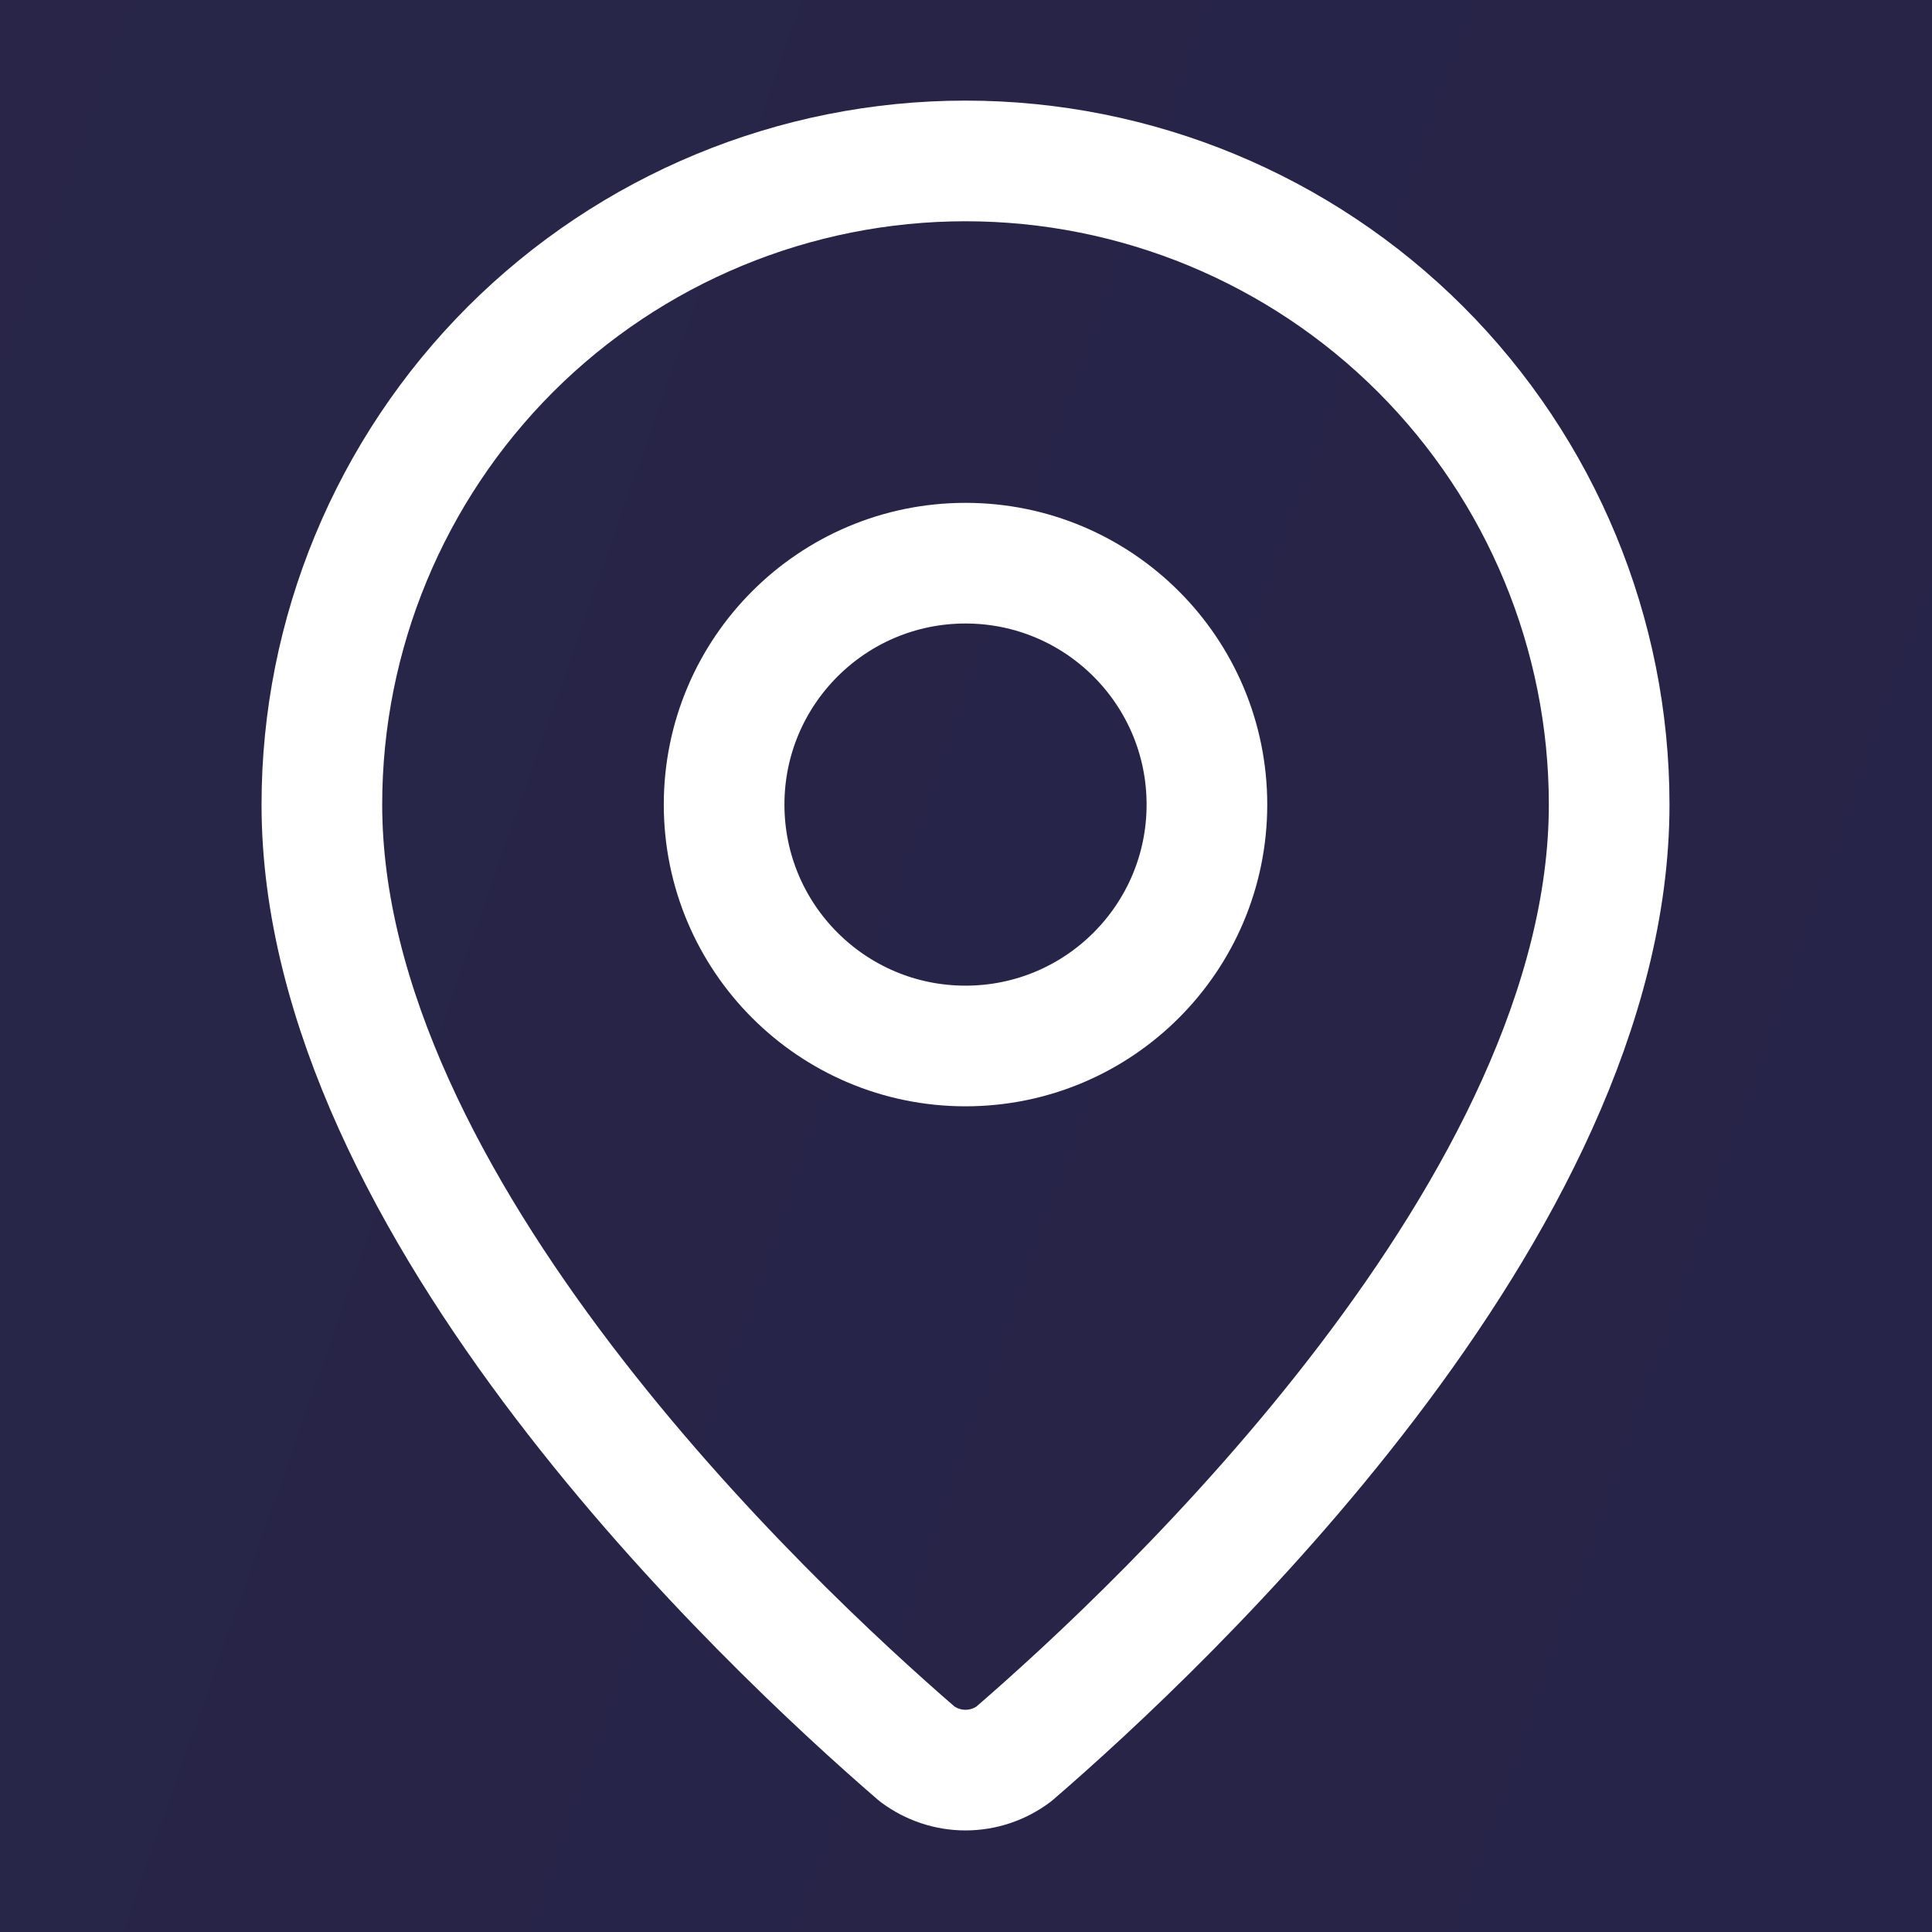
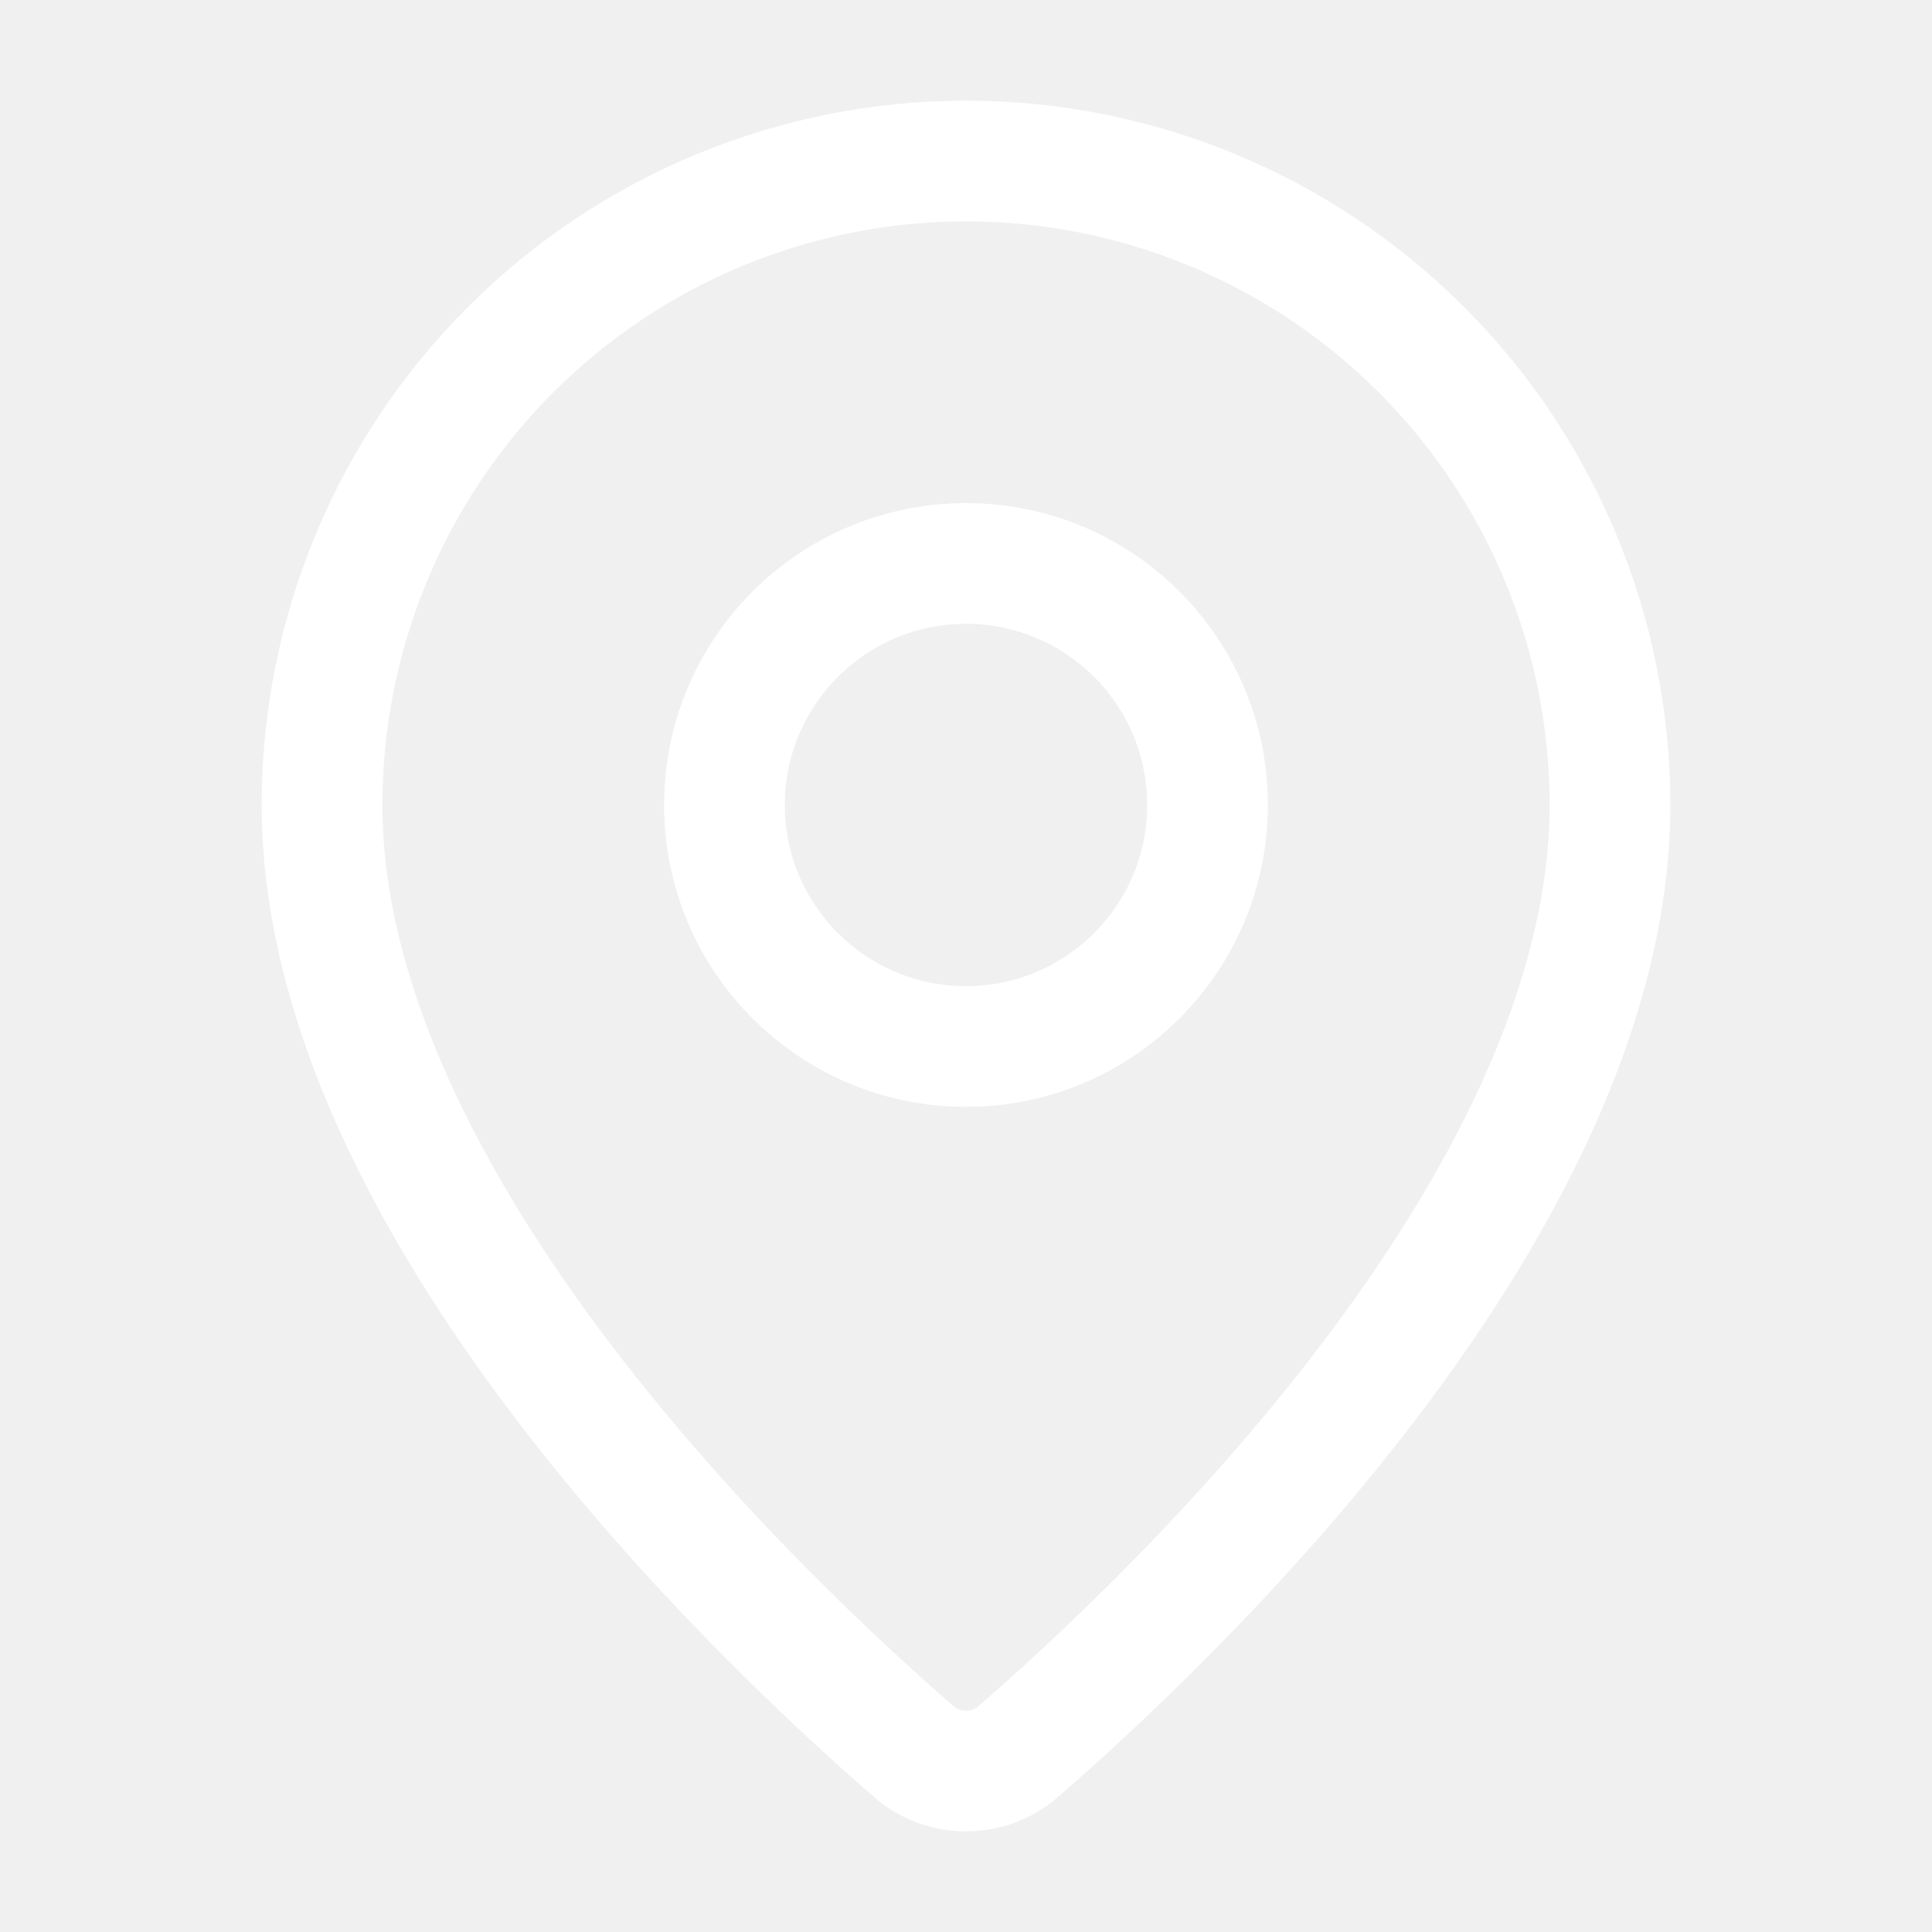
- <svg xmlns="http://www.w3.org/2000/svg" width="20" height="20" viewBox="0 0 20 20" fill="none">
-   <rect width="20" height="20" fill="#BFBFBF" />
-   <g id="Joshua R Hughes_Tracked">
-     <path d="M-6162.09 -529.075C-6162.09 -584.303 -6117.32 -629.075 -6062.09 -629.075H2451.91C2507.14 -629.075 2551.91 -584.303 2551.91 -529.075V708.925C2551.91 764.154 2507.14 808.925 2451.91 808.925H-6062.09C-6117.32 808.925 -6162.09 764.154 -6162.09 708.925V-529.075Z" fill="#5D5D5D" />
-     <g id="Log Details">
-       <g clip-path="url(#clip0_0_1)">
-         <rect x="-55.088" y="-443.075" width="440" height="1251.67" rx="40" fill="#2B2F3F" />
-         <rect x="-55.088" y="-443.075" width="440" height="1251.67" rx="40" fill="url(#paint0_linear_0_1)" />
-         <g id="Frame 2">
-           <g id="Container">
-             <mask id="path-3-inside-1_0_1" fill="white">
-               <path d="M-31.088 -15.089C-31.088 -23.925 -23.925 -31.089 -15.088 -31.089H344.912C353.748 -31.089 360.912 -23.925 360.912 -15.089V111.089C360.912 119.925 353.748 127.089 344.912 127.089H-15.088C-23.925 127.089 -31.088 119.925 -31.088 111.089V-15.089Z" />
-             </mask>
-             <path d="M-31.088 -15.089C-31.088 -23.925 -23.925 -31.089 -15.088 -31.089H344.912C353.748 -31.089 360.912 -23.925 360.912 -15.089V111.089C360.912 119.925 353.748 127.089 344.912 127.089H-15.088C-23.925 127.089 -31.088 119.925 -31.088 111.089V-15.089Z" fill="white" fill-opacity="0.05" />
-             <path d="M-15.088 -31.089V-30.004H344.912V-31.089V-32.174H-15.088V-31.089ZM360.912 -15.089H359.826V111.089H360.912H361.997V-15.089H360.912ZM344.912 127.089V126.004H-15.088V127.089V128.174H344.912V127.089ZM-31.088 111.089H-30.003V-15.089H-31.088H-32.173V111.089H-31.088ZM-15.088 127.089V126.004C-23.326 126.004 -30.003 119.326 -30.003 111.089H-31.088H-32.173C-32.173 120.524 -24.524 128.174 -15.088 128.174V127.089ZM360.912 111.089H359.826C359.826 119.326 353.149 126.004 344.912 126.004V127.089V128.174C354.347 128.174 361.997 120.524 361.997 111.089H360.912ZM344.912 -31.089V-30.004C353.149 -30.004 359.826 -23.326 359.826 -15.089H360.912H361.997C361.997 -24.525 354.347 -32.174 344.912 -32.174V-31.089ZM-15.088 -31.089V-32.174C-24.524 -32.174 -32.173 -24.525 -32.173 -15.089H-31.088H-30.003C-30.003 -23.326 -23.326 -30.004 -15.088 -30.004V-31.089Z" fill="white" fill-opacity="0.1" mask="url(#path-3-inside-1_0_1)" />
-             <g id="Container_2">
-               <g id="Container_3">
-                 <path d="M-10.003 9.995C-10.003 -1.05 -1.05 -10.004 9.995 -10.004C21.04 -10.004 29.994 -1.05 29.994 9.995C29.994 21.04 21.04 29.994 9.995 29.994C-1.05 29.994 -10.003 21.04 -10.003 9.995Z" fill="#34206C" fill-opacity="0.3" />
-                 <g id="Icon">
-                   <path id="Vector" d="M10.495 18.157C12.045 16.819 16.658 12.488 16.658 8.329C16.658 6.562 15.956 4.867 14.707 3.617C13.457 2.368 11.762 1.666 9.995 1.666C8.228 1.666 6.533 2.368 5.283 3.617C4.034 4.867 3.332 6.562 3.332 8.329C3.332 12.488 7.945 16.819 9.494 18.157C9.639 18.265 9.814 18.324 9.995 18.324C10.175 18.324 10.351 18.265 10.495 18.157Z" stroke="white" stroke-width="1.249" stroke-linecap="round" stroke-linejoin="round" />
-                   <path id="Vector_2" d="M9.995 10.828C11.375 10.828 12.494 9.709 12.494 8.329C12.494 6.949 11.375 5.83 9.995 5.83C8.615 5.83 7.496 6.949 7.496 8.329C7.496 9.709 8.615 10.828 9.995 10.828Z" stroke="white" stroke-width="1.249" stroke-linecap="round" stroke-linejoin="round" />
-                 </g>
-               </g>
-             </g>
-           </g>
-         </g>
-       </g>
-     </g>
+ <svg xmlns="http://www.w3.org/2000/svg" preserveAspectRatio="none" width="100%" height="100%" overflow="visible" style="display: block;" viewBox="0 0 19.99 19.99" fill="none">
+   <g id="Icon">
+     <path id="Vector" d="M10.496 18.157C12.045 16.819 16.658 12.488 16.658 8.329C16.658 6.562 15.956 4.867 14.707 3.618C13.457 2.368 11.762 1.666 9.995 1.666C8.228 1.666 6.533 2.368 5.283 3.618C4.034 4.867 3.332 6.562 3.332 8.329C3.332 12.488 7.945 16.819 9.494 18.157C9.639 18.265 9.814 18.324 9.995 18.324C10.176 18.324 10.351 18.265 10.496 18.157Z" stroke="white" stroke-width="1.249" stroke-linecap="round" stroke-linejoin="round" />
+     <path id="Vector_2" d="M9.995 10.828C11.375 10.828 12.494 9.709 12.494 8.329C12.494 6.949 11.375 5.83 9.995 5.83C8.615 5.83 7.496 6.949 7.496 8.329C7.496 9.709 8.615 10.828 9.995 10.828Z" stroke="white" stroke-width="1.249" stroke-linecap="round" stroke-linejoin="round" />
  </g>
-   <defs>
-     <linearGradient id="paint0_linear_0_1" x1="-55.088" y1="-443.075" x2="728.127" y2="-167.751" gradientUnits="userSpaceOnUse">
-       <stop stop-color="#0C1227" stop-opacity="0.4" />
-       <stop offset="0.5" stop-color="#0C1227" stop-opacity="0.9" />
-       <stop offset="1" stop-color="#0C1227" stop-opacity="0.4" />
-     </linearGradient>
-     <clipPath id="clip0_0_1">
-       <rect x="-55.088" y="-443.075" width="440" height="1251.67" rx="40" fill="white" />
-     </clipPath>
-   </defs>
</svg>
